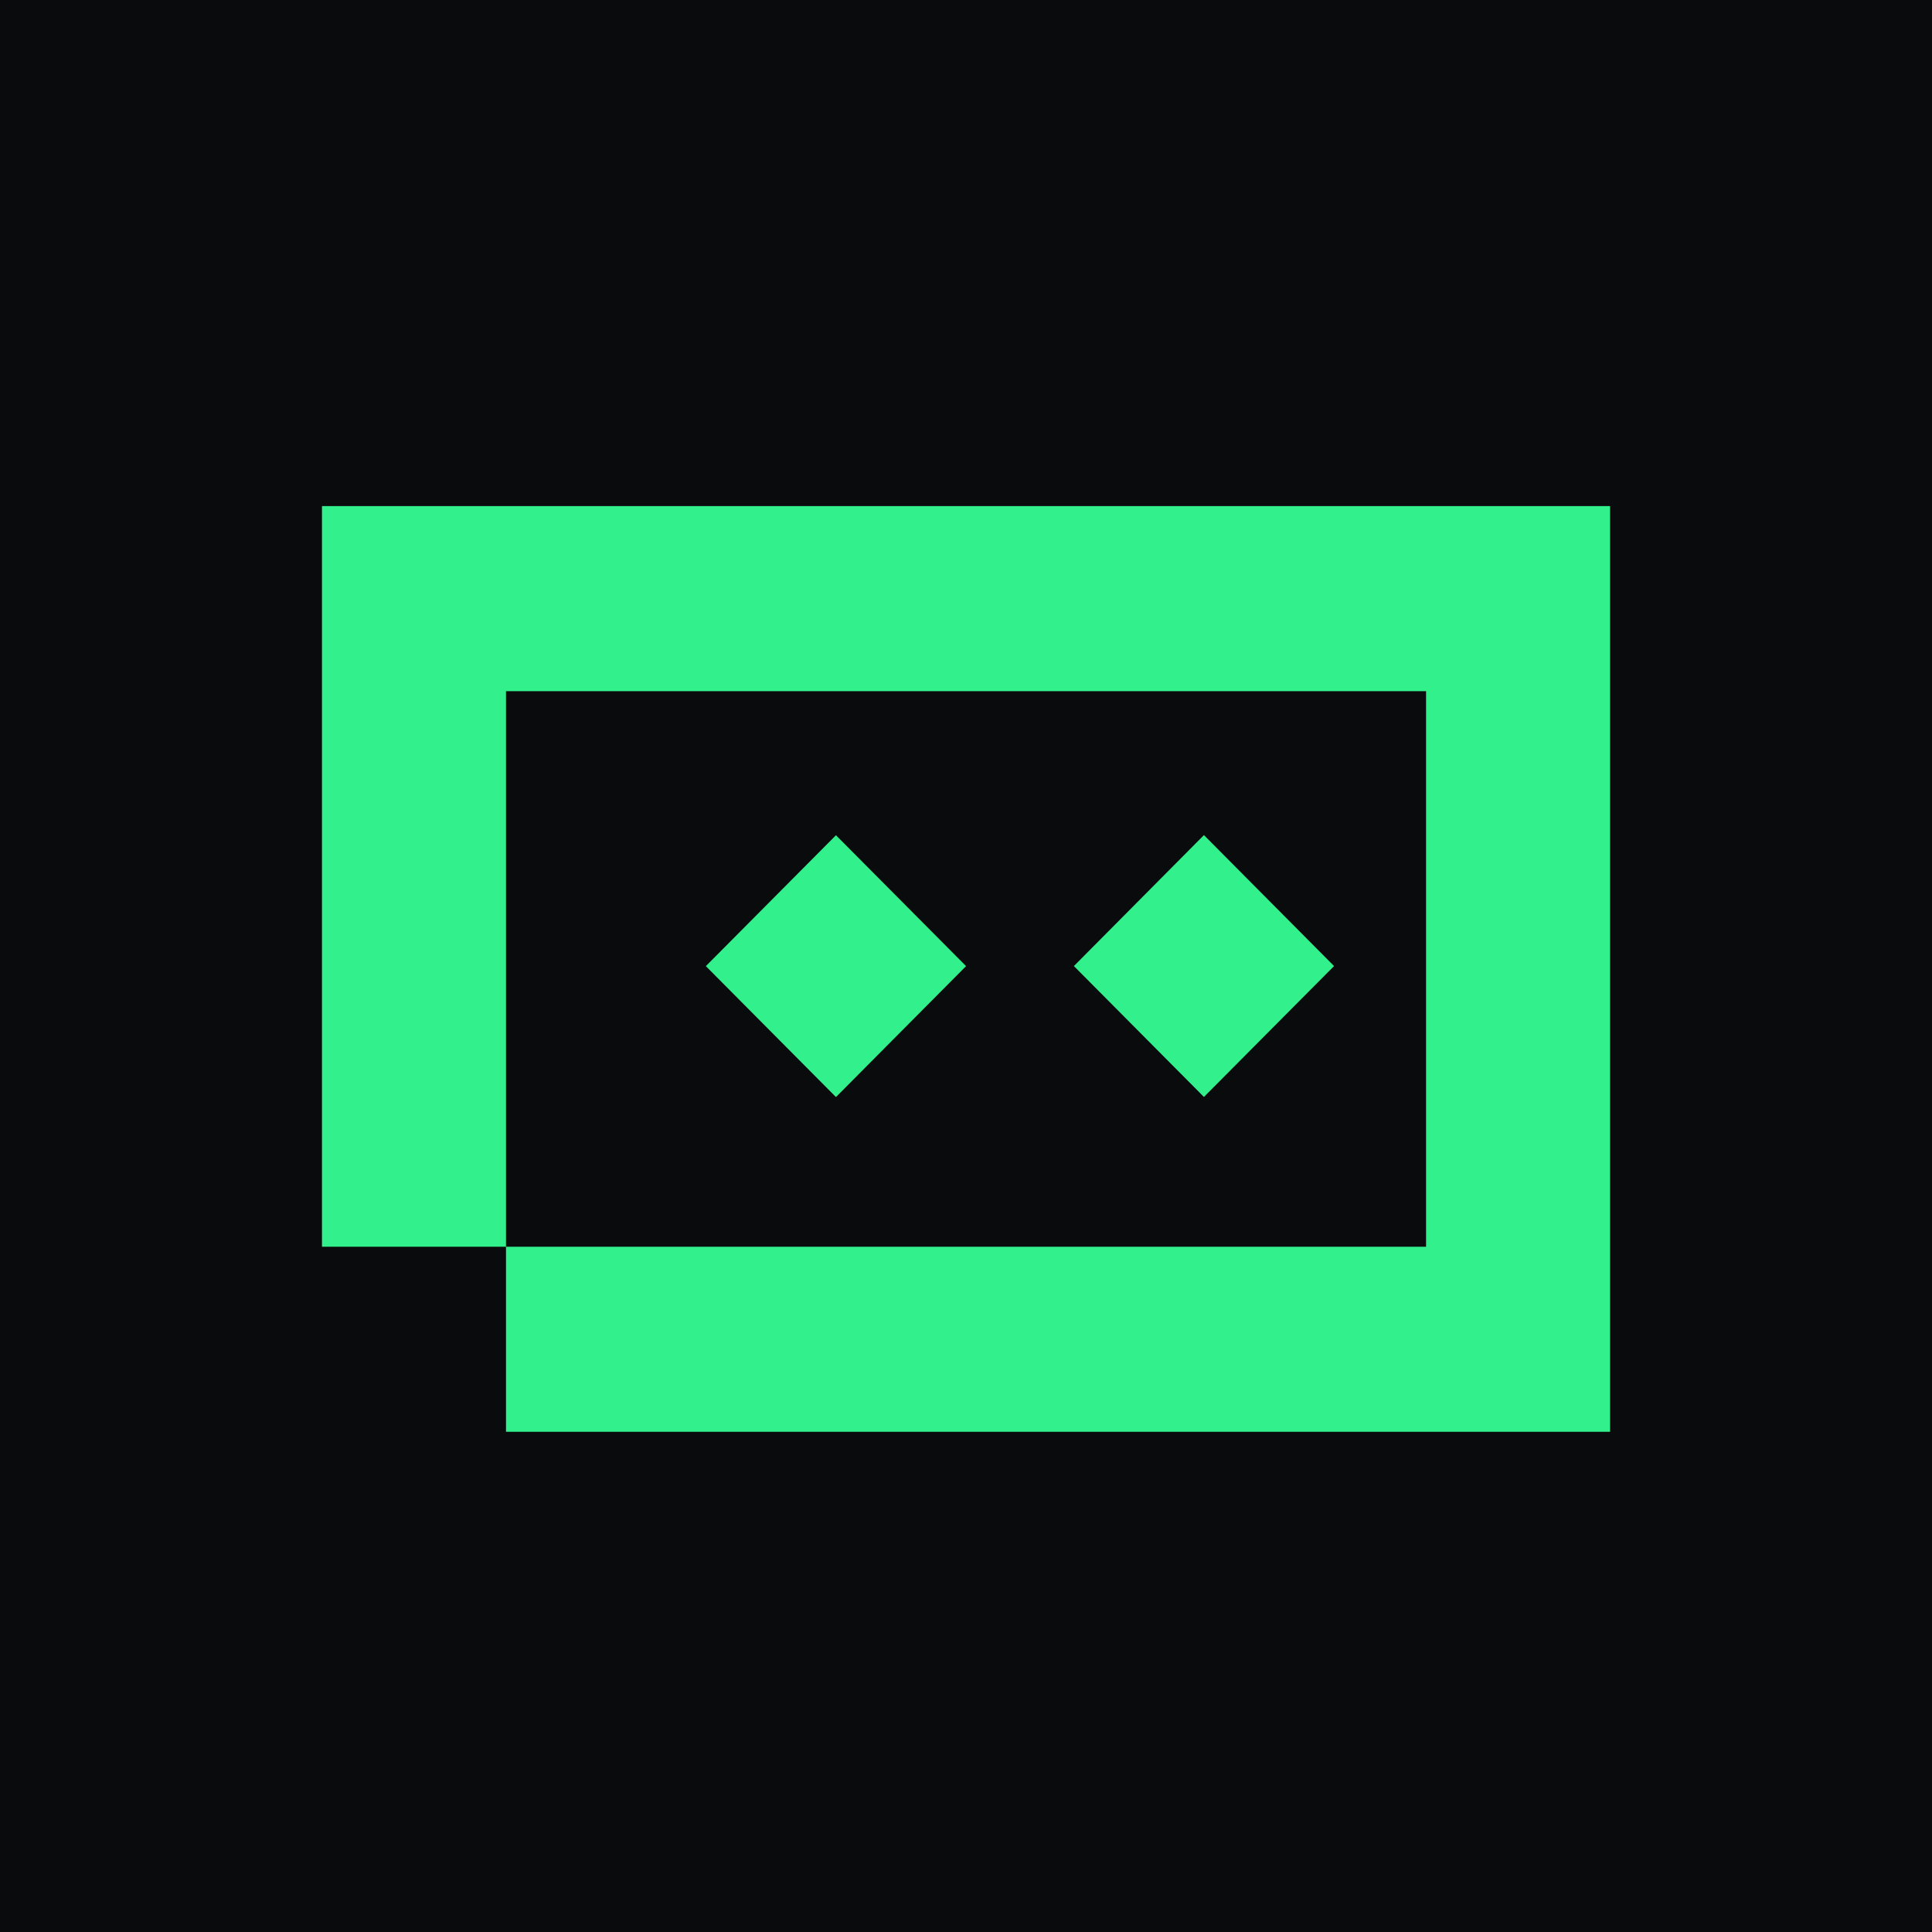
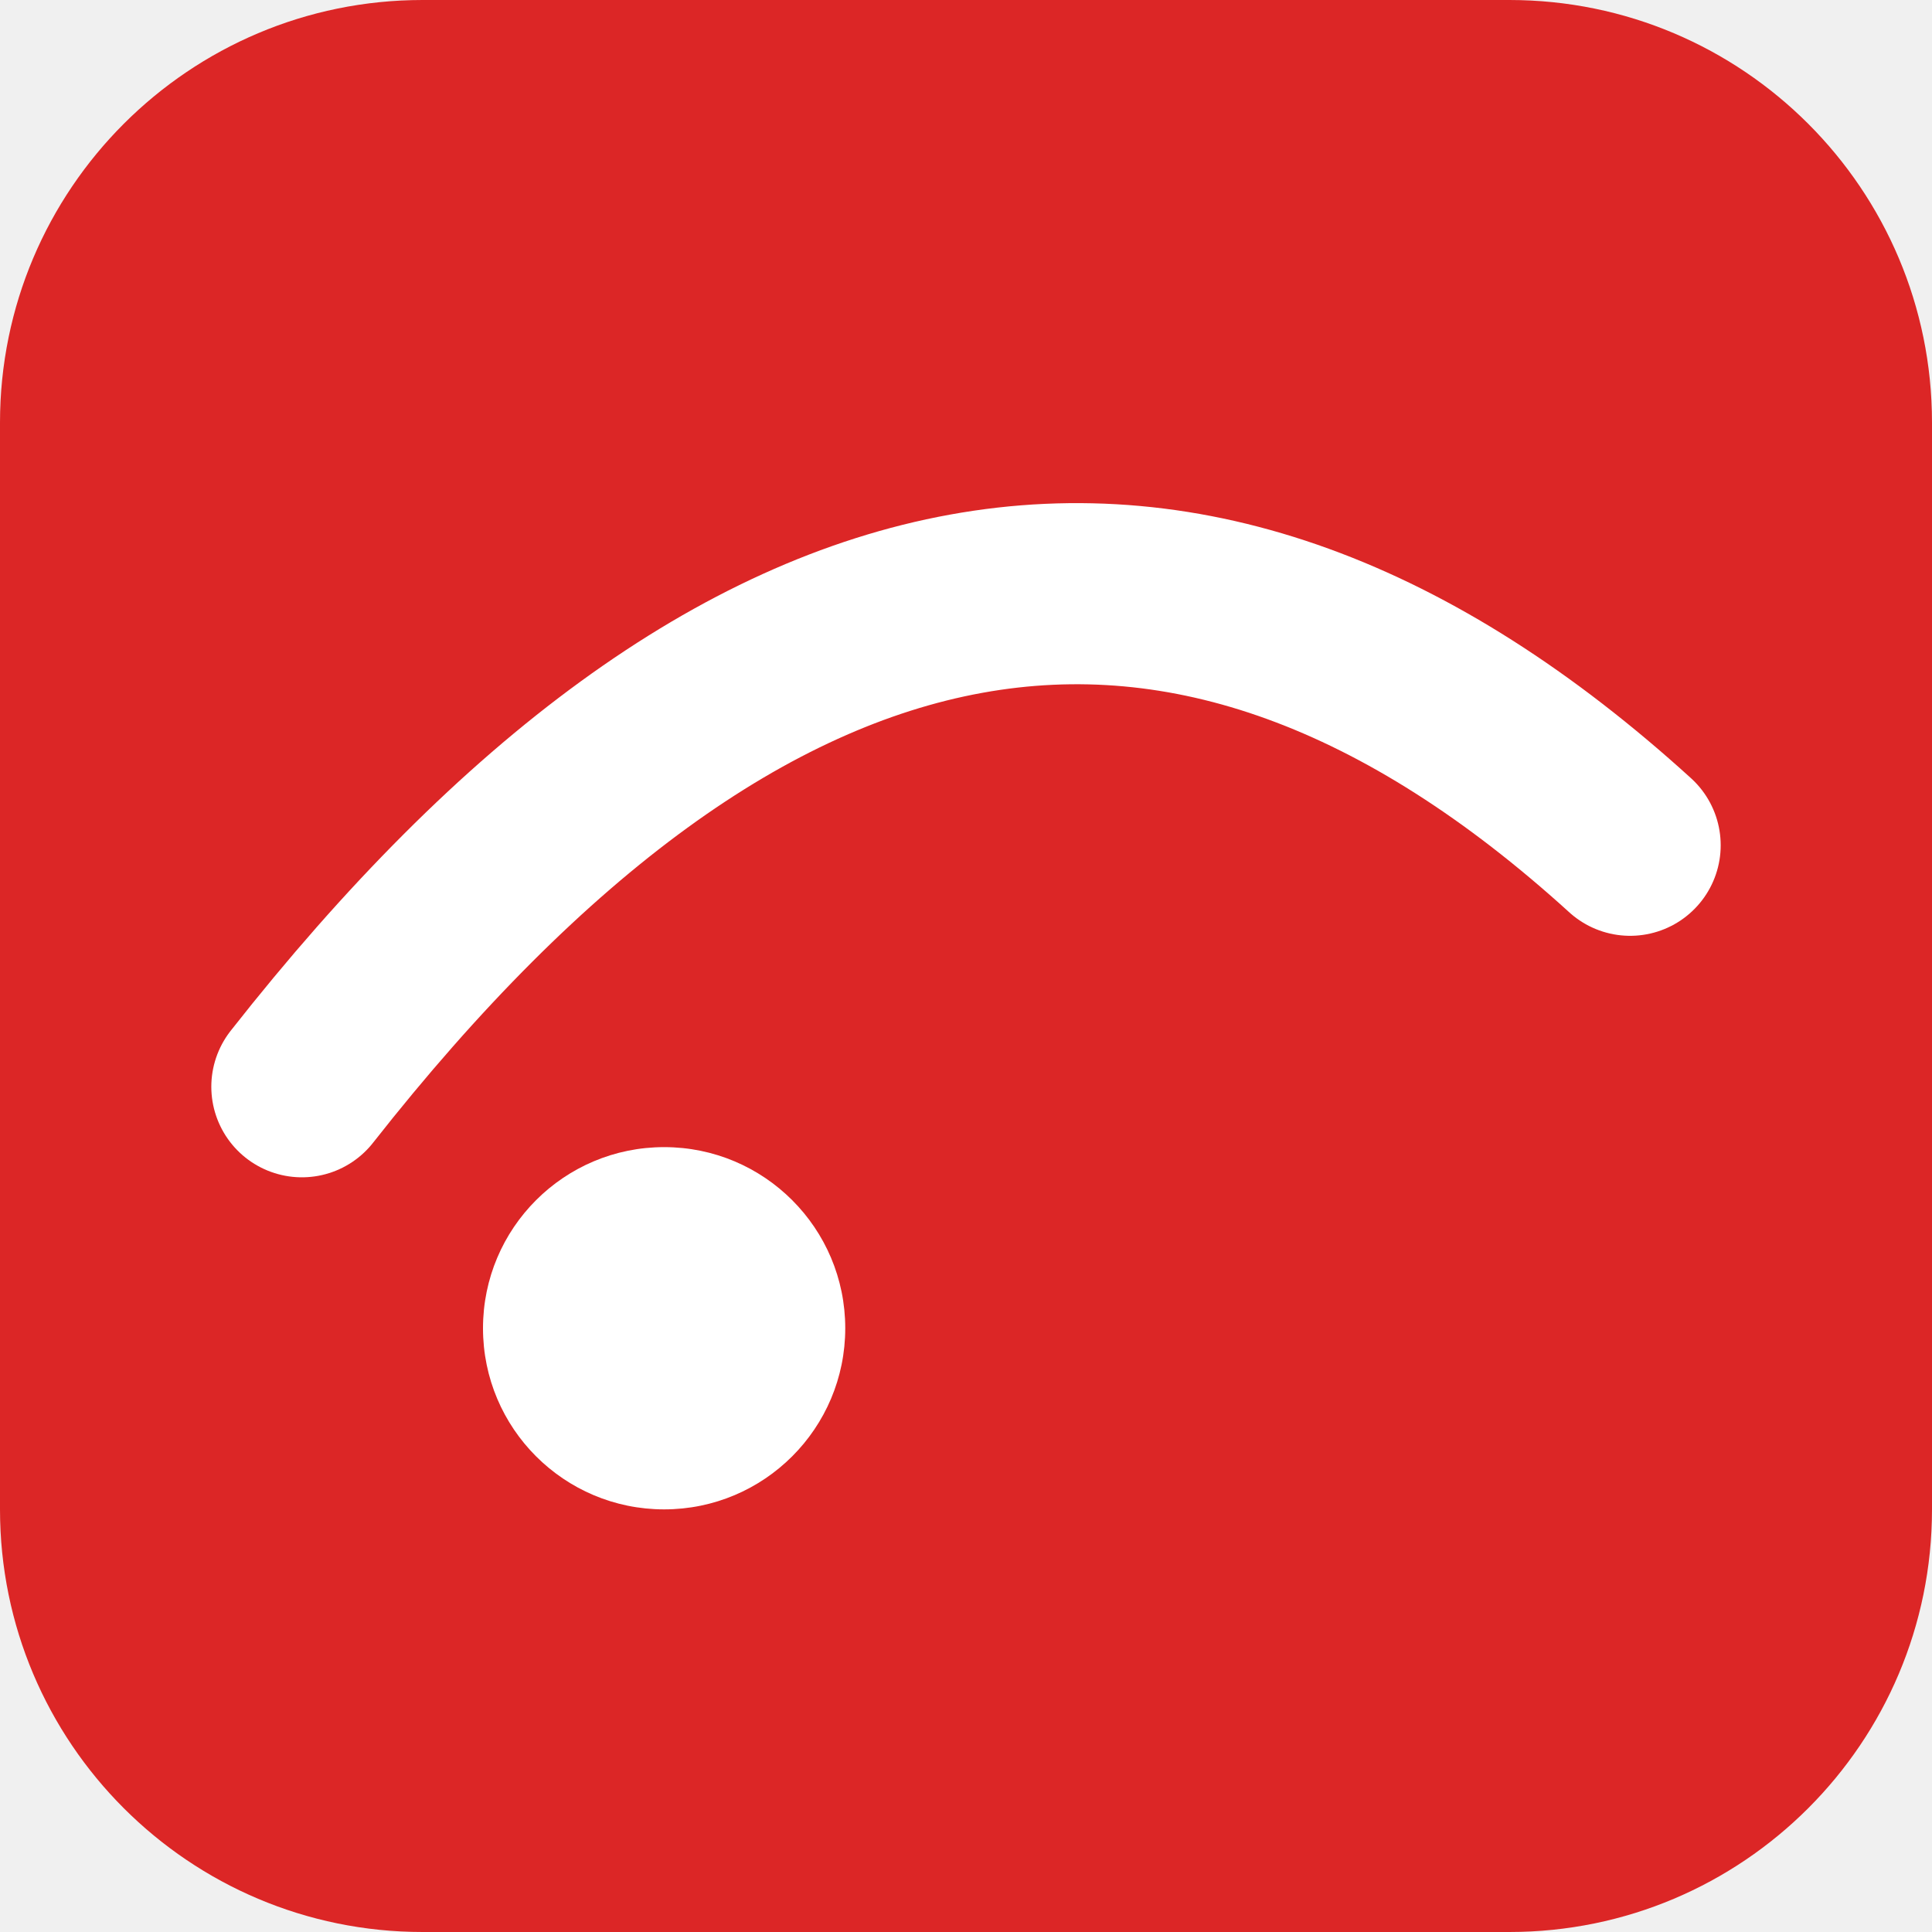
- <svg xmlns="http://www.w3.org/2000/svg" width="32" height="32" viewBox="0 0 32 32" fill="none">
-   <rect width="32" height="32" fill="#0A0B0D" />
-   <path d="M26.668 23.715H8.381V20.65H5.333V8.382H26.668V23.715ZM8.381 20.65H23.62V11.448H8.381V20.65ZM16.001 16.002L13.846 18.171L11.691 16.002L13.846 13.834L16.001 16.002ZM22.096 16.001L19.941 18.169L17.787 16.001L19.941 13.832L22.096 16.001Z" fill="#32F08C" />
+ <svg xmlns="http://www.w3.org/2000/svg" viewBox="0 0 64 64">
+   <rect width="64" height="64" rx="14" fill="#dc2626" />
+   <path d="M10 36 Q32 8 54 28" fill="none" stroke="#fff" stroke-width="6" stroke-linecap="round" />
+   <circle cx="22" cy="44" r="6" fill="#fff" />
</svg>
